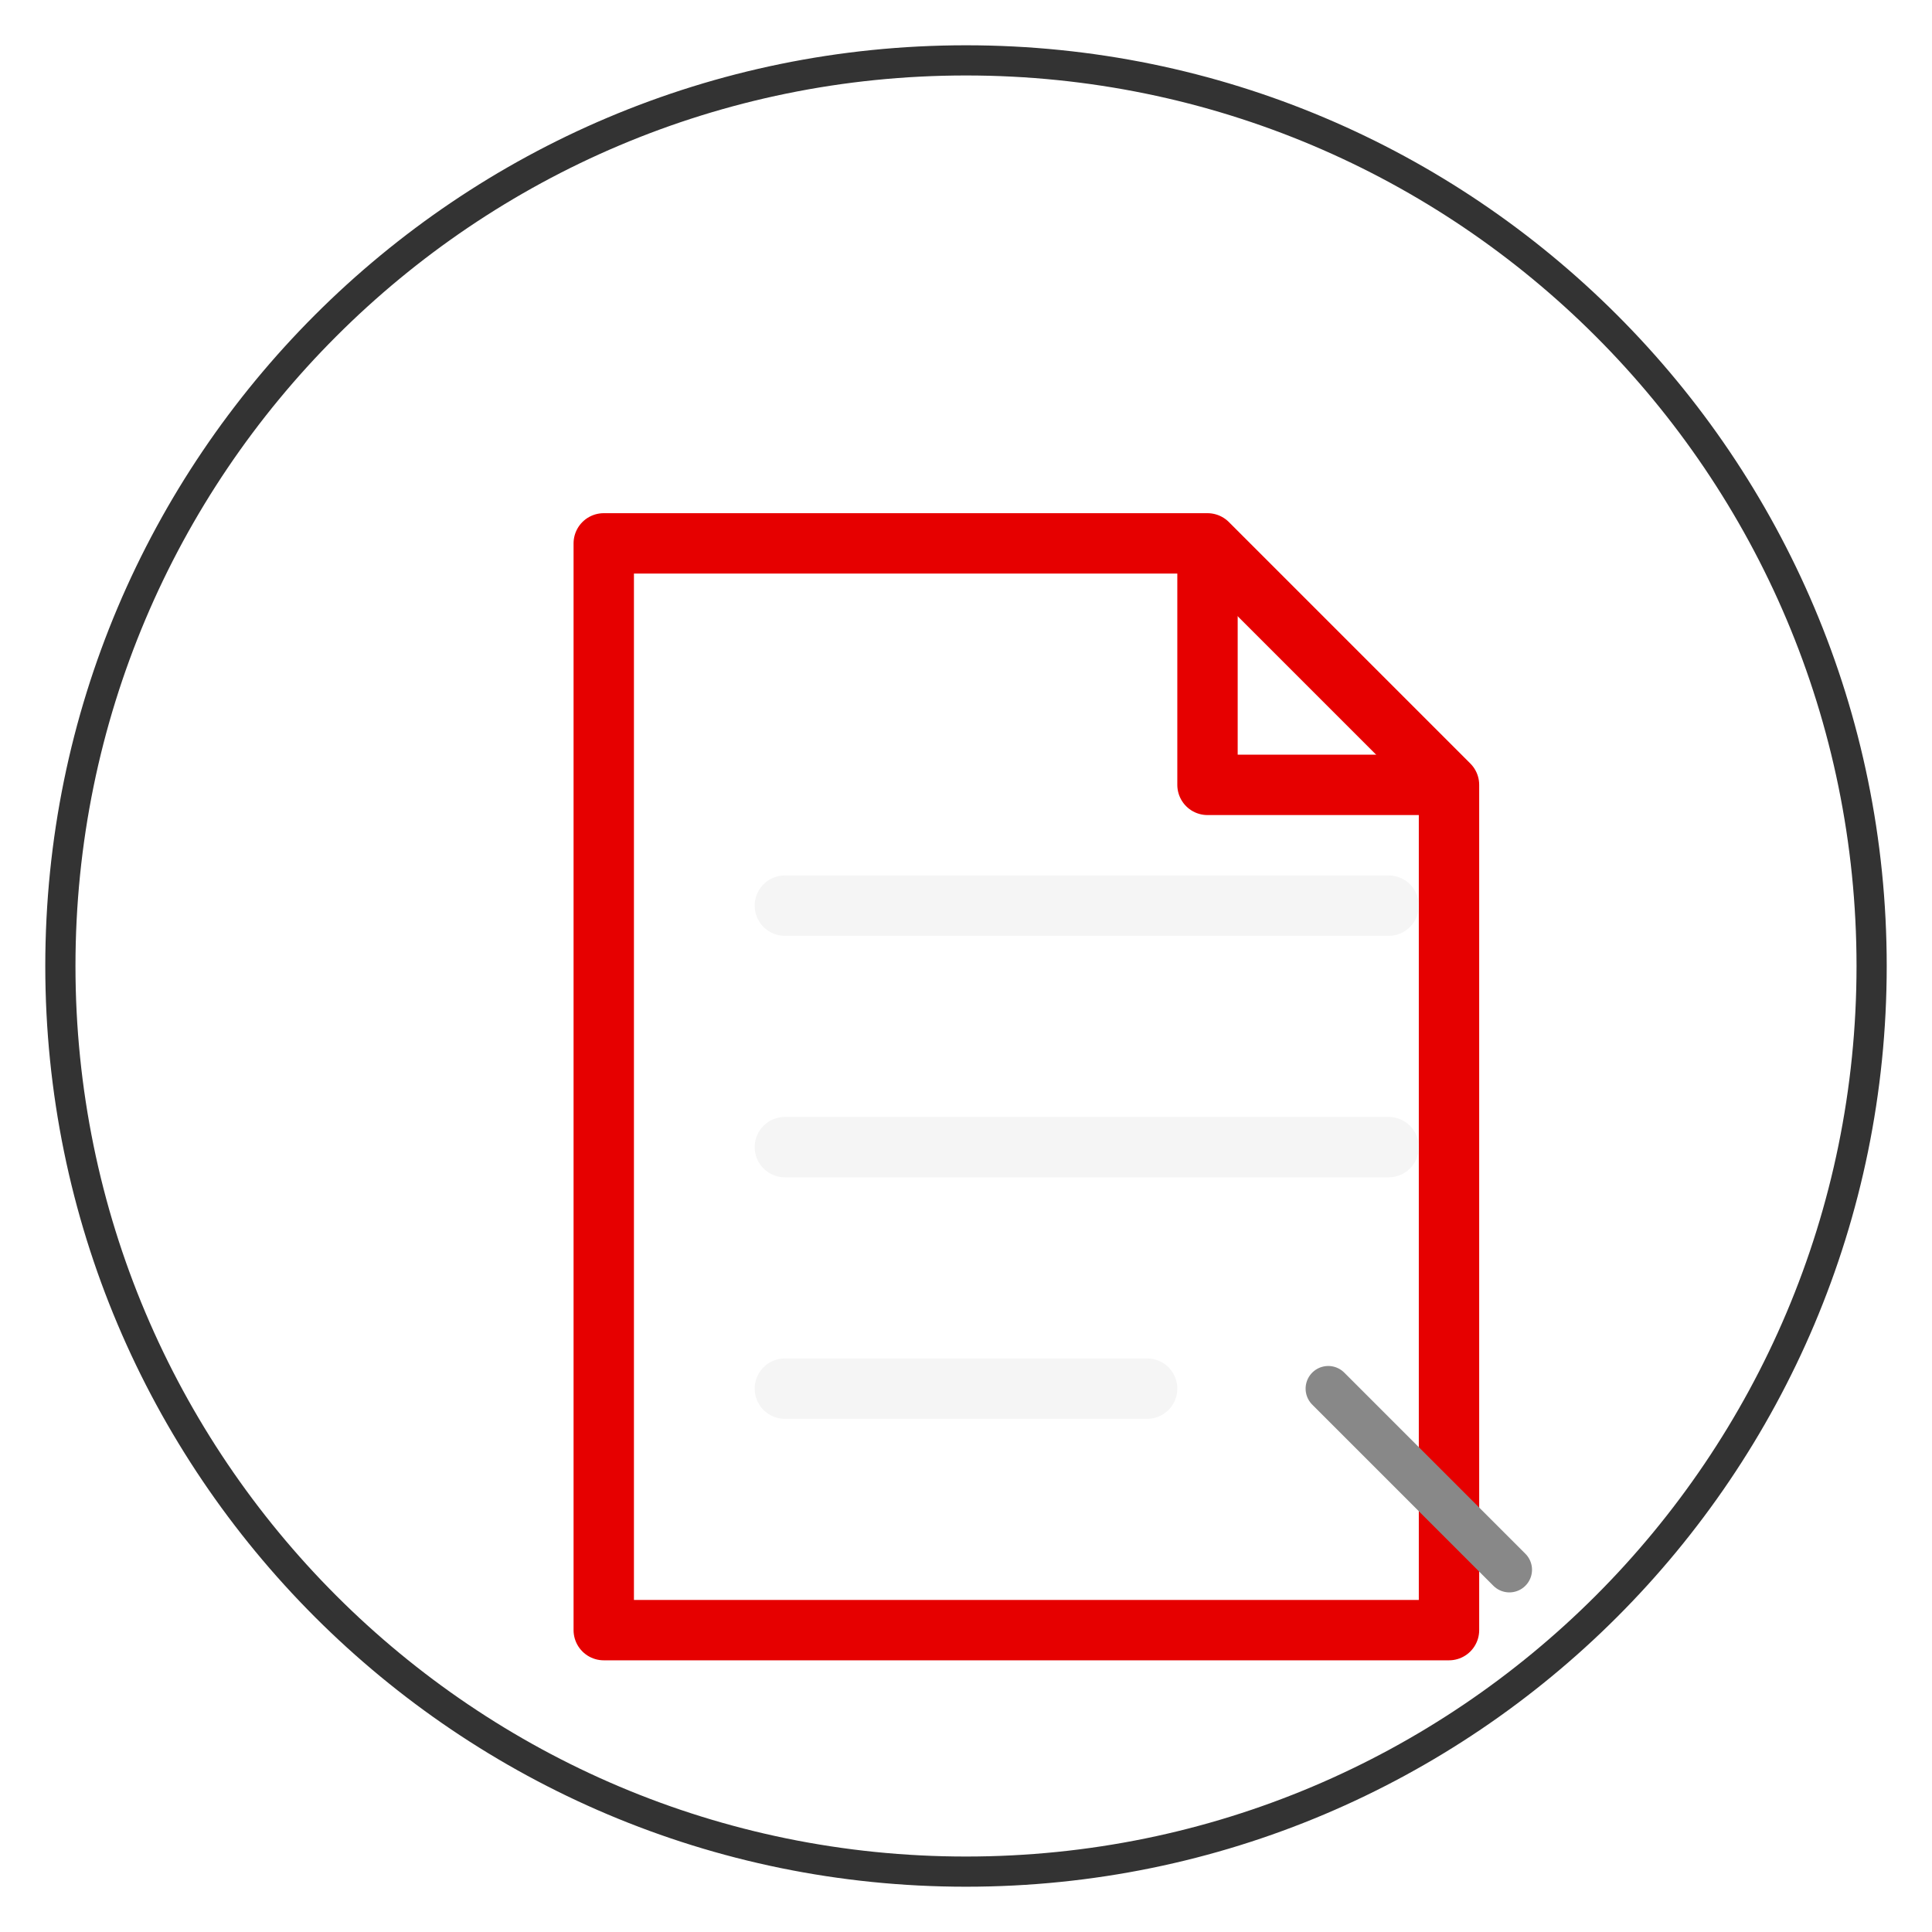
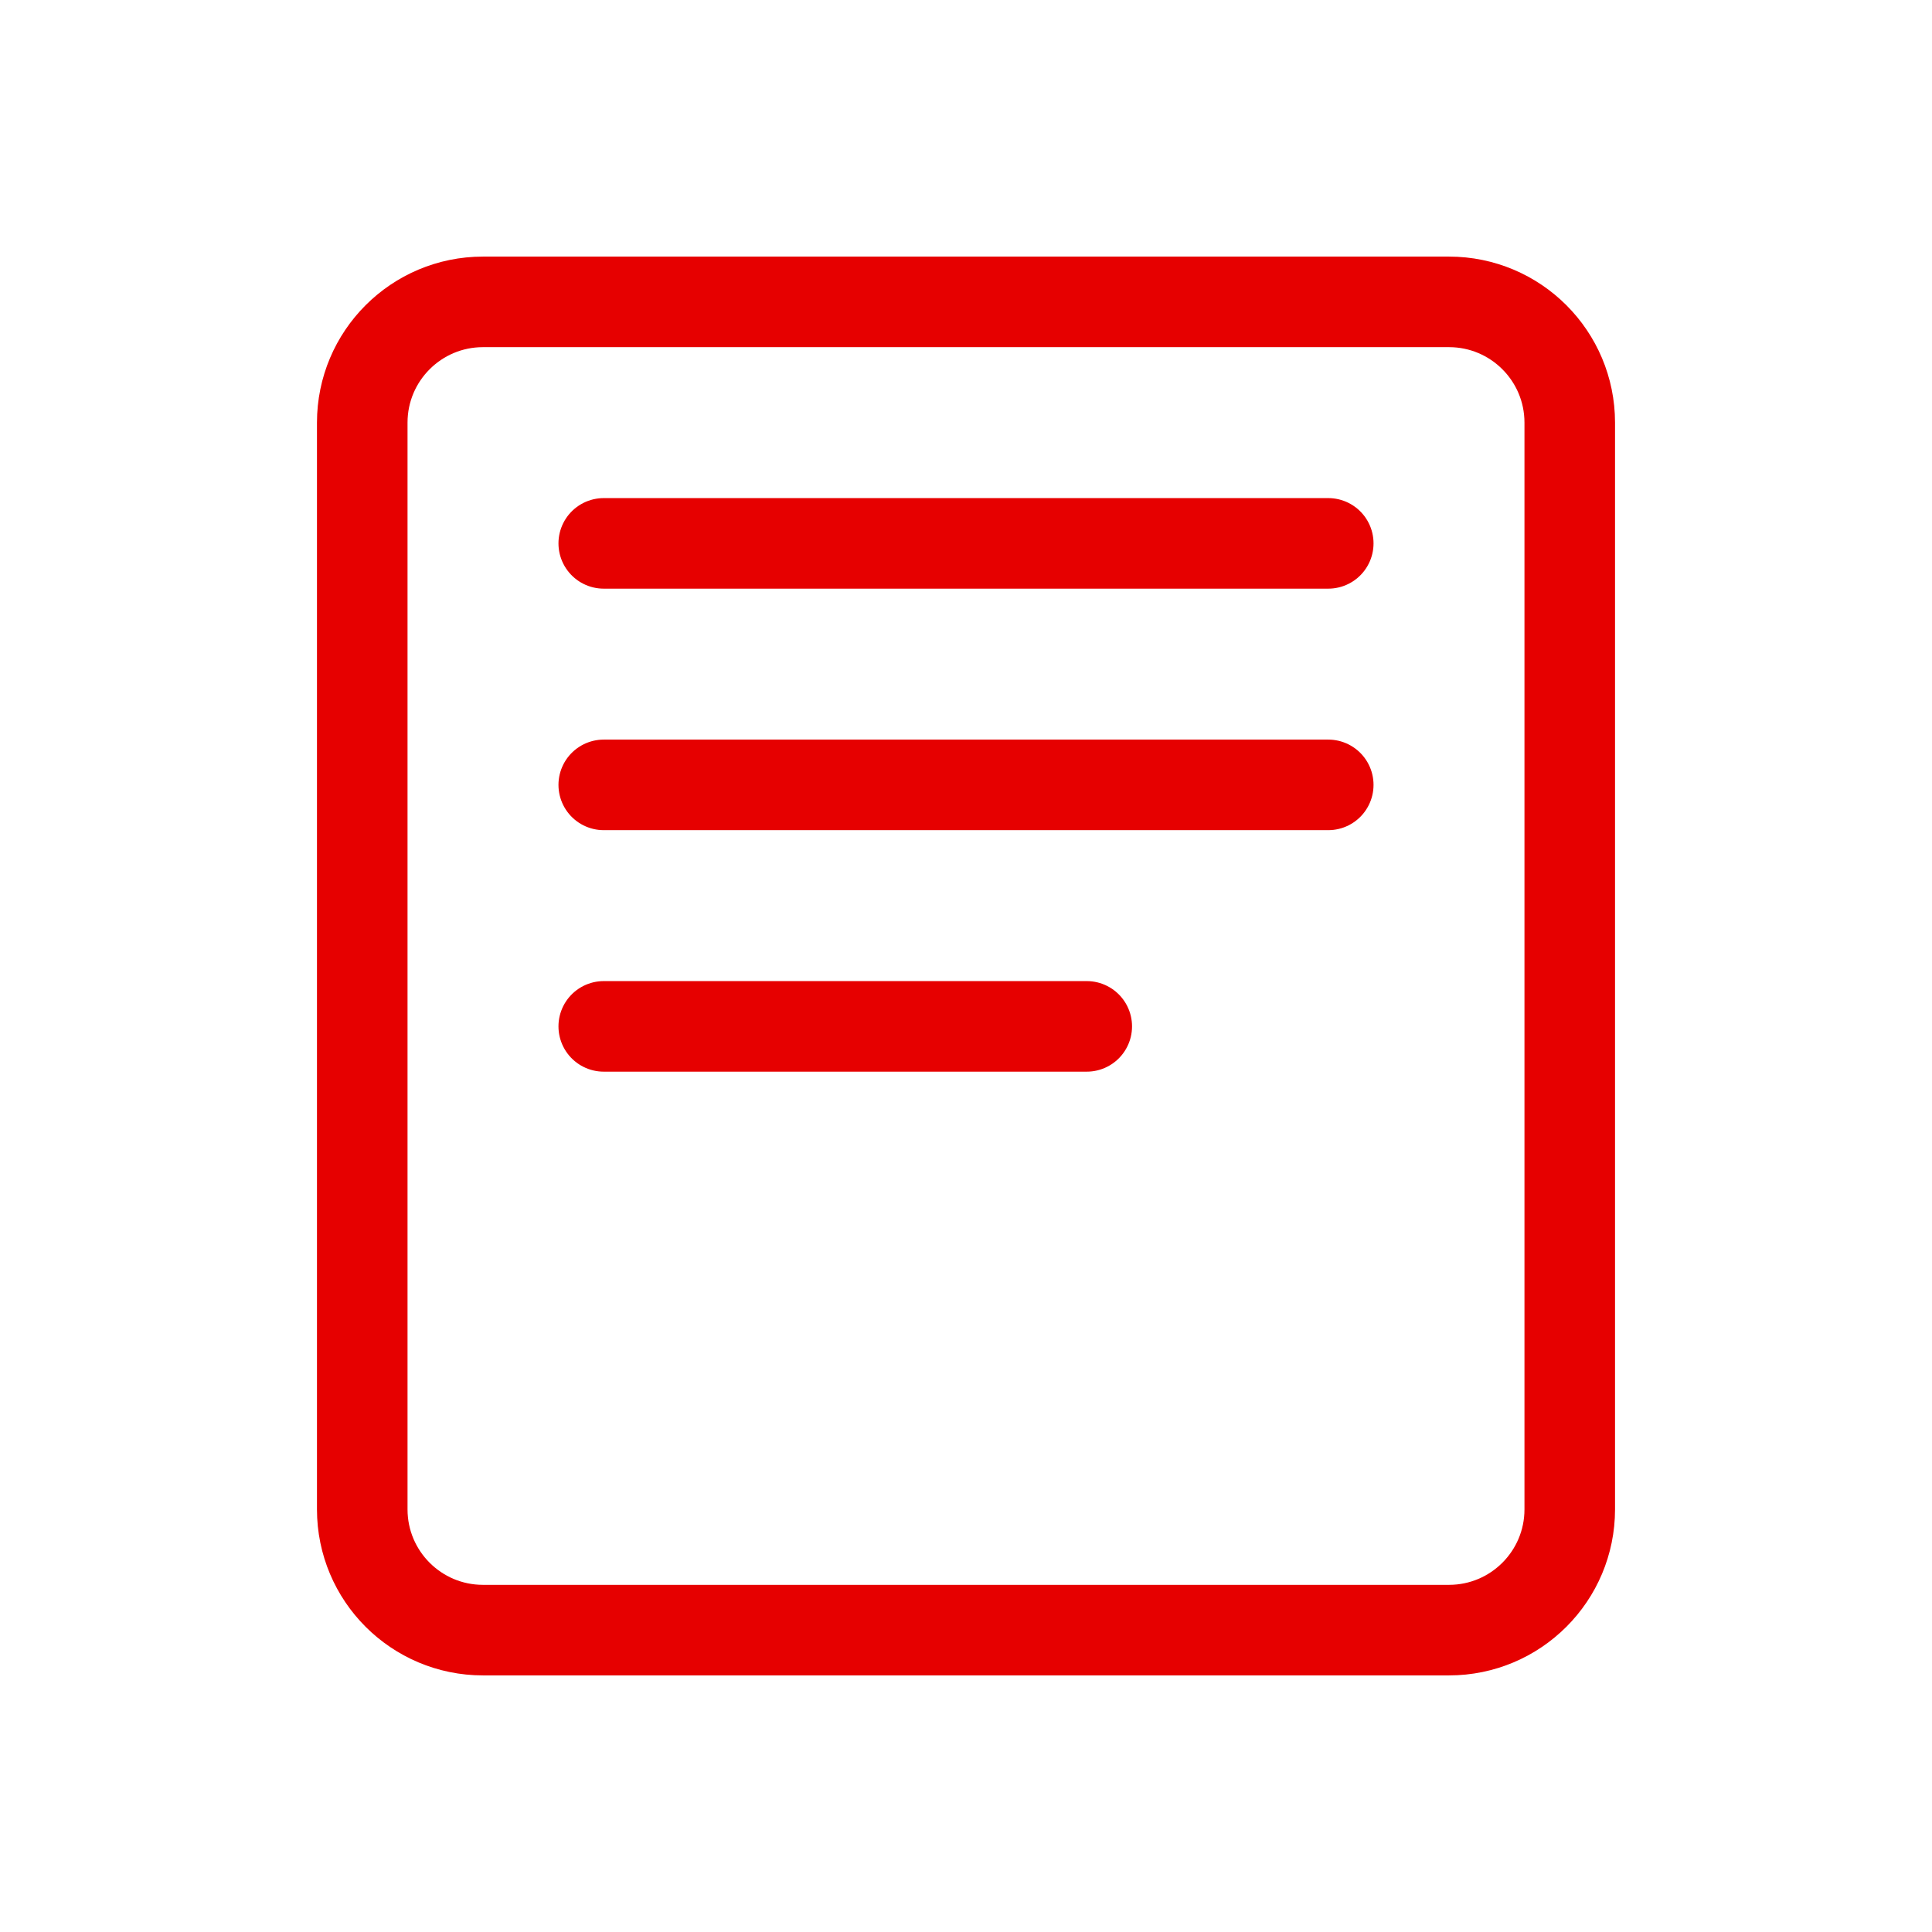
- <svg xmlns="http://www.w3.org/2000/svg" viewBox="0 0 64 64" fill="none" aria-hidden="true">
-   <circle cx="32" cy="32" r="30" stroke="#333333" stroke-width="1" />
-   <path d="M20 18h20l8 8v28H20V18z" stroke="#E60000" stroke-width="2" stroke-linejoin="round" />
-   <path d="M40 18v8h8" stroke="#E60000" stroke-width="2" stroke-linejoin="round" />
-   <path d="M26 30h20M26 38h20M26 46h12" stroke="#f5f5f5" stroke-width="2" stroke-linecap="round" />
-   <path d="M44 46l6 6" stroke="#888888" stroke-width="1.5" stroke-linecap="round" />
+ <svg xmlns="http://www.w3.org/2000/svg" viewBox="0 0 64 64" width="64" height="64" aria-hidden="true">
+   <g fill="none" stroke="#E60000" stroke-width="3" stroke-linecap="round" stroke-linejoin="round">
+     <rect x="12" y="10" width="40" height="44" rx="4" />
+     <path d="M20 18h24" />
+     <path d="M20 26h24" />
+     <path d="M20 34h16" />
+   </g>
</svg>
